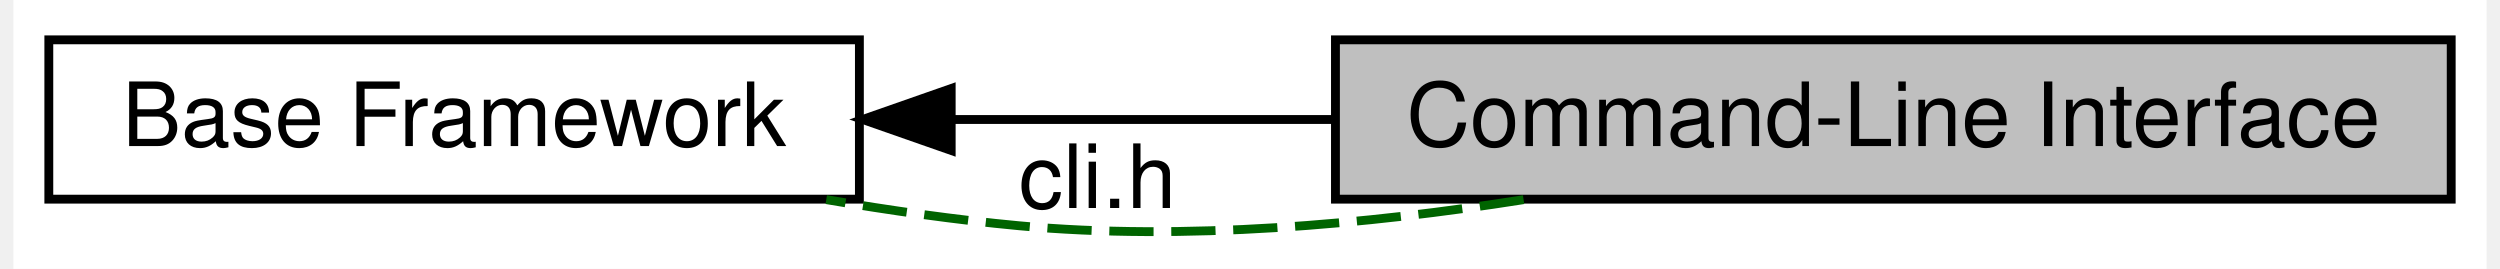
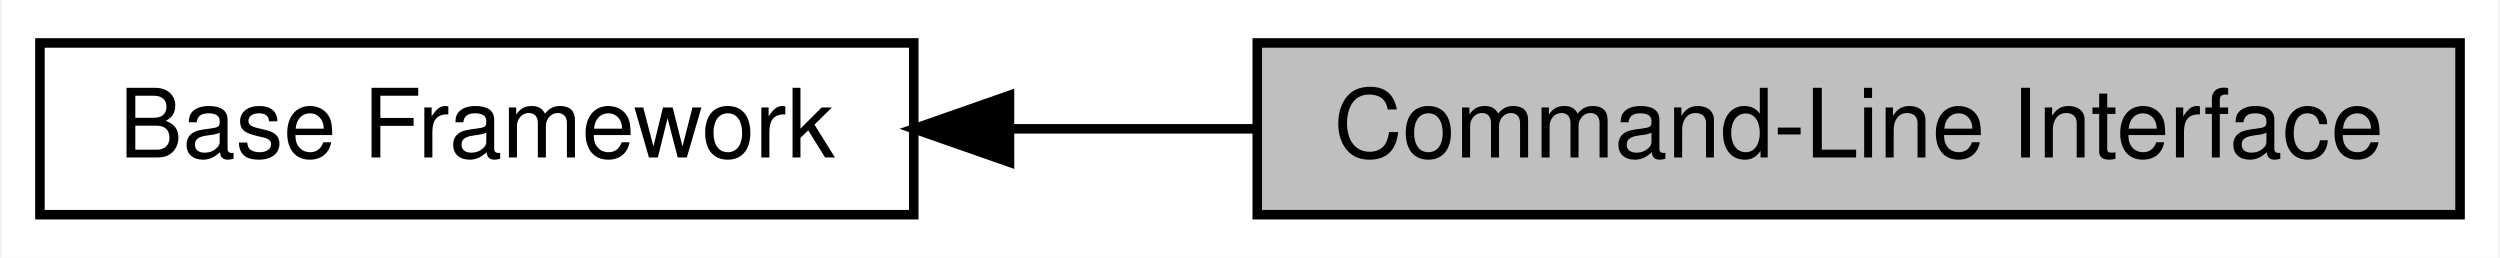
- <svg xmlns="http://www.w3.org/2000/svg" xmlns:xlink="http://www.w3.org/1999/xlink" width="279pt" height="30pt" viewBox="0.00 0.00 279.41 30.37">
-   <g id="graph0" class="graph" transform="scale(1 1) rotate(0) translate(4 26.3744)">
-     <polygon fill="#ffffff" stroke="transparent" points="-4,4 -4,-26.374 275.413,-26.374 275.413,4 -4,4" />
+ <svg xmlns="http://www.w3.org/2000/svg" xmlns:xlink="http://www.w3.org/1999/xlink" width="262pt" height="27pt" viewBox="0.00 0.00 261.63 27.00">
+   <g id="graph0" class="graph" transform="scale(1 1) rotate(0) translate(4 23)">
+     <polygon fill="#ffffff" stroke="transparent" points="-4,4 -4,-23 257.63,-23 257.63,4 -4,4" />
    <g id="node1" class="node">
      <g id="a_node1">
        <a xlink:href="group__framework.html" target="_top" xlink:title="Base Framework">
-           <polygon fill="#ffffff" stroke="#000000" points="0,-3.874 0,-21.874 91.576,-21.874 91.576,-3.874 0,-3.874" />
-           <text text-anchor="middle" x="45.788" y="-9.874" font-family="Helvetica,sans-Serif" font-size="10.00" fill="#000000">Base Framework</text>
+           <polygon fill="#ffffff" stroke="#000000" points="0,-.5 0,-18.5 91.576,-18.5 91.576,-.5 0,-.5" />
+           <text text-anchor="middle" x="45.788" y="-6.5" font-family="Helvetica,sans-Serif" font-size="10.00" fill="#000000">Base Framework</text>
        </a>
      </g>
    </g>
    <g id="node2" class="node">
-       <polygon fill="#bfbfbf" stroke="#000000" points="145.359,-3.874 145.359,-21.874 271.413,-21.874 271.413,-3.874 145.359,-3.874" />
-       <text text-anchor="middle" x="208.386" y="-9.874" font-family="Helvetica,sans-Serif" font-size="10.00" fill="#000000">Command-Line Interface</text>
+       <polygon fill="#bfbfbf" stroke="#000000" points="127.576,-.5 127.576,-18.5 253.63,-18.5 253.63,-.5 127.576,-.5" />
+       <text text-anchor="middle" x="190.603" y="-6.5" font-family="Helvetica,sans-Serif" font-size="10.00" fill="#000000">Command-Line Interface</text>
    </g>
    <g id="edge1" class="edge">
-       <path fill="none" stroke="#000000" d="M102.284,-12.874C116.109,-12.874 130.994,-12.874 145.114,-12.874" />
-       <polygon fill="#000000" stroke="#000000" points="101.947,-9.374 91.947,-12.874 101.947,-16.375 101.947,-9.374" />
-     </g>
-     <g id="edge2" class="edge">
-       <path fill="none" stroke="#006400" stroke-dasharray="5,2" d="M166.613,-3.818C149.028,-1.042 128.331,.874 109.576,-.874 102.508,-1.534 95.055,-2.595 87.835,-3.821" />
-       <text text-anchor="middle" x="118.468" y="-2.874" font-family="Helvetica,sans-Serif" font-size="10.00" fill="#000000">cli.h</text>
+       <path fill="none" stroke="#000000" d="M101.674,-9.5C110.081,-9.5 118.801,-9.5 127.348,-9.5" />
+       <polygon fill="#000000" stroke="#000000" points="101.609,-6 91.608,-9.5 101.608,-13 101.609,-6" />
    </g>
  </g>
</svg>
